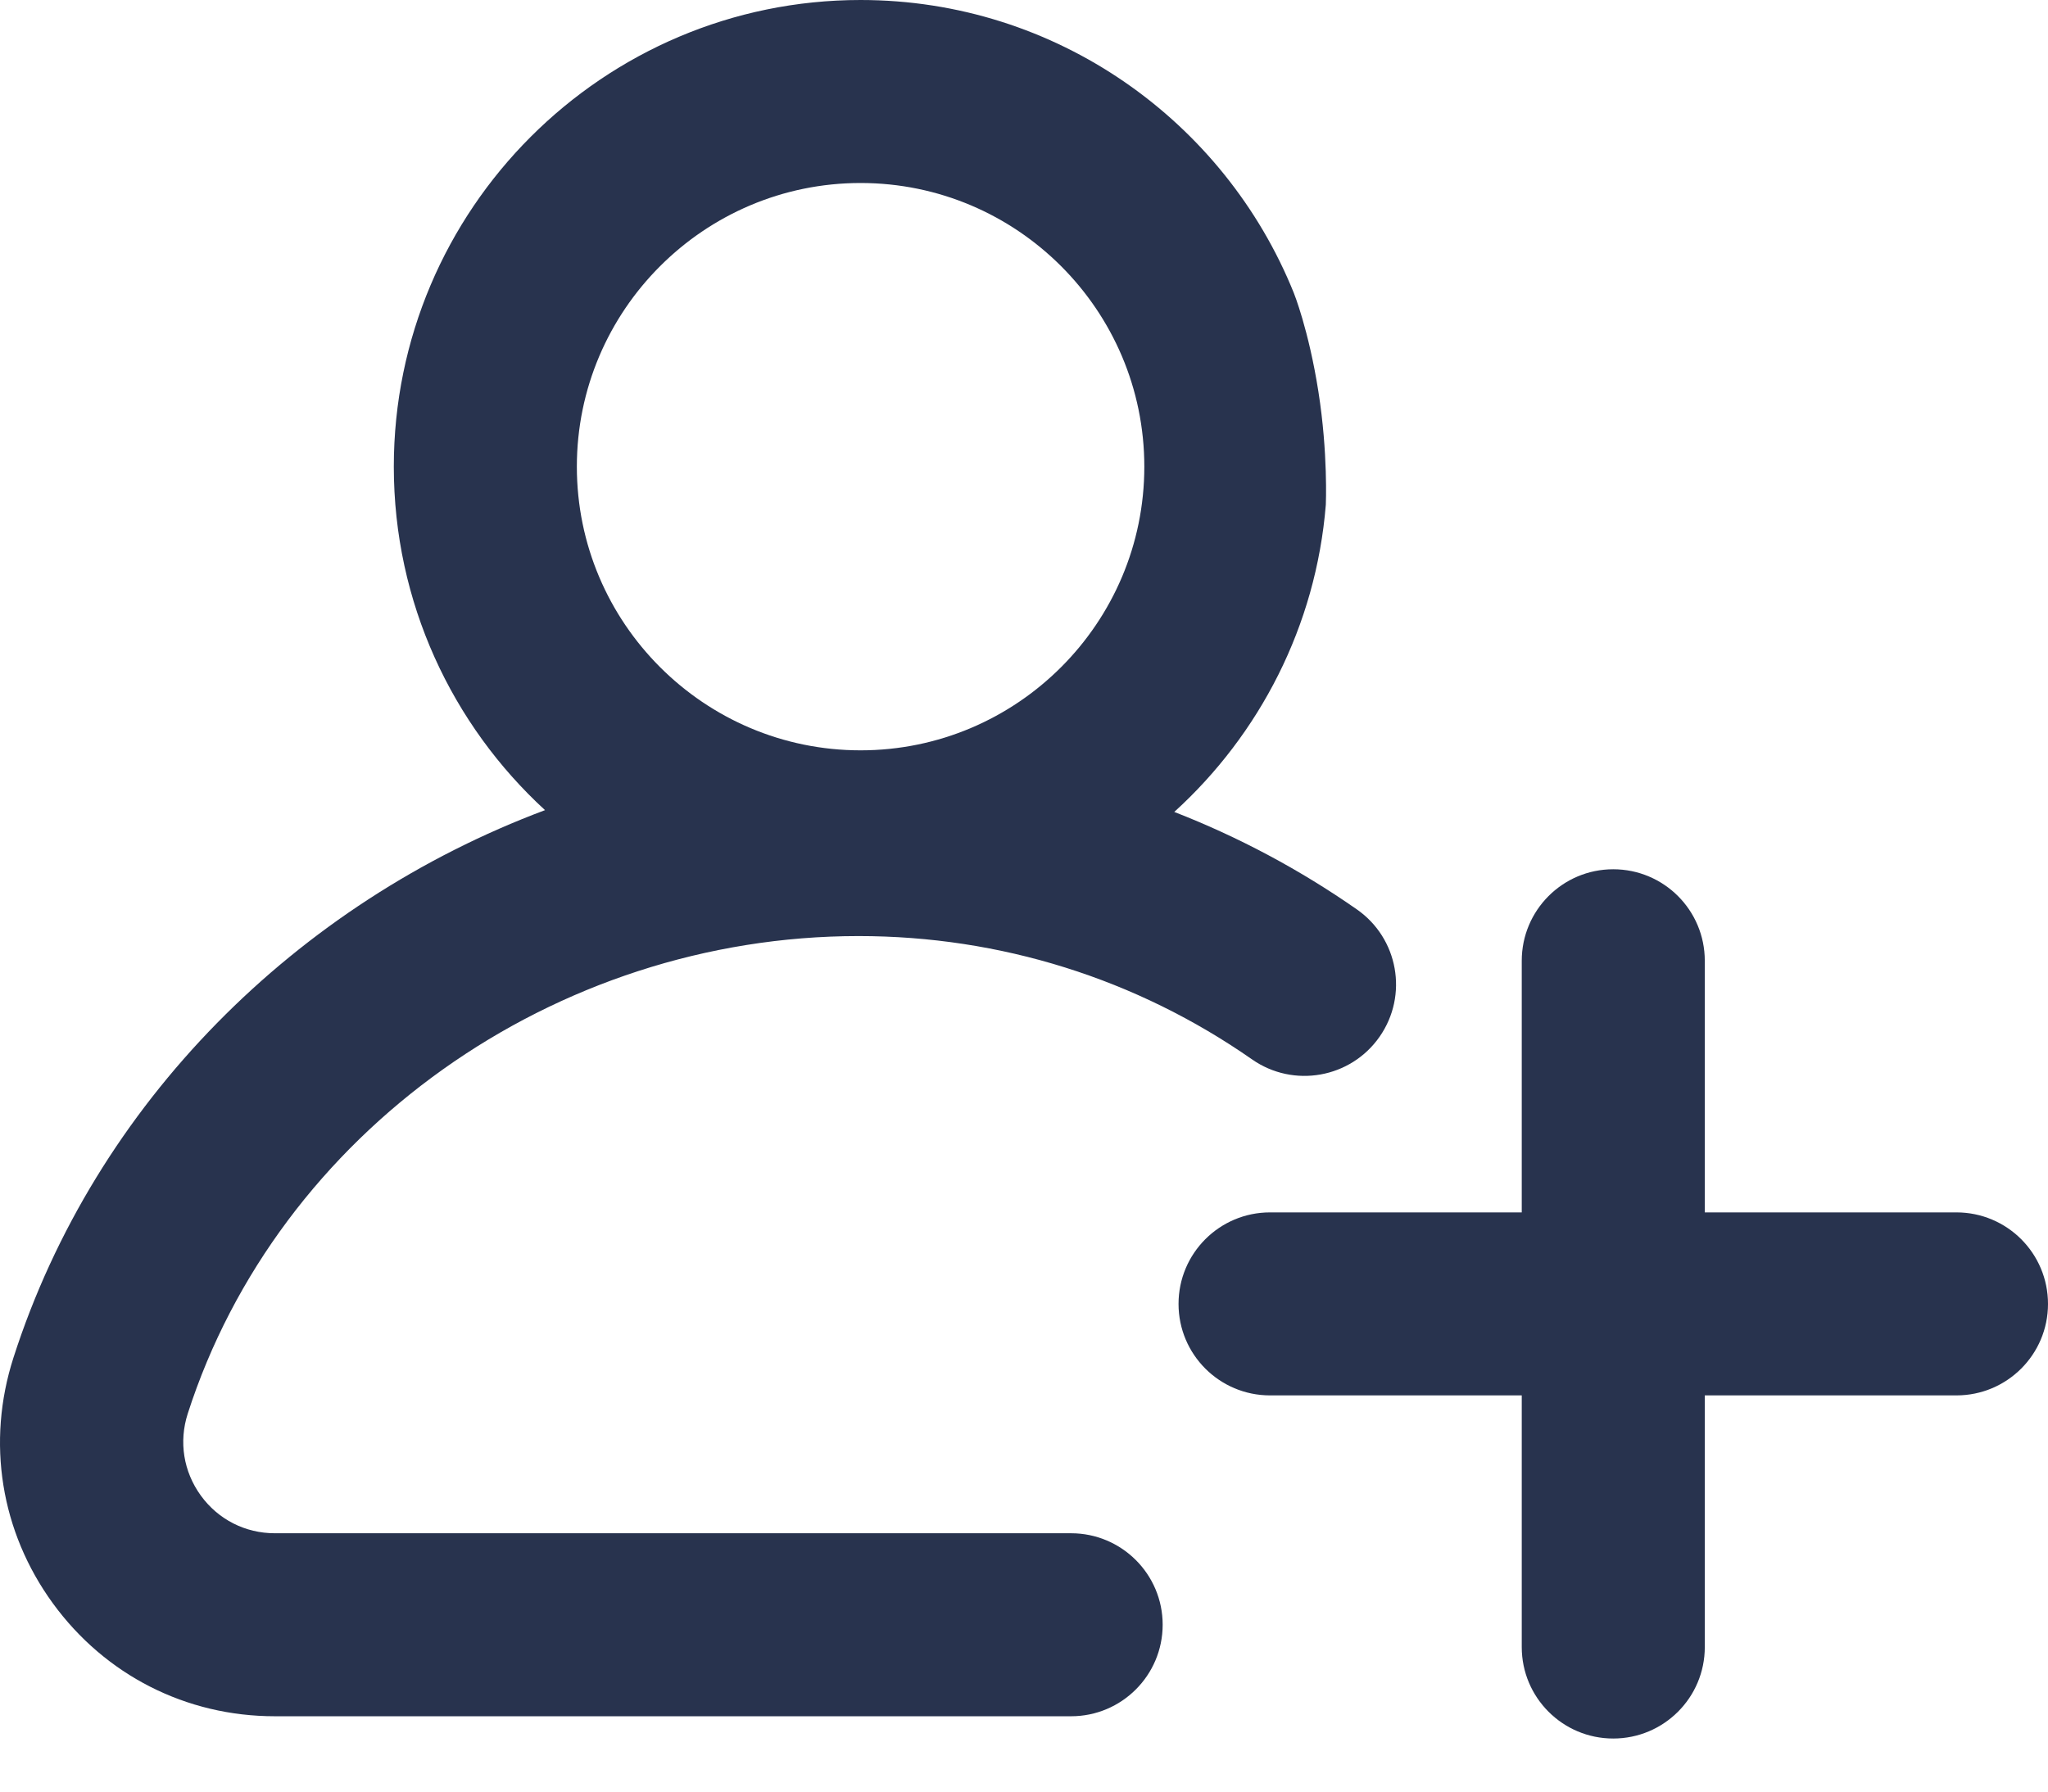
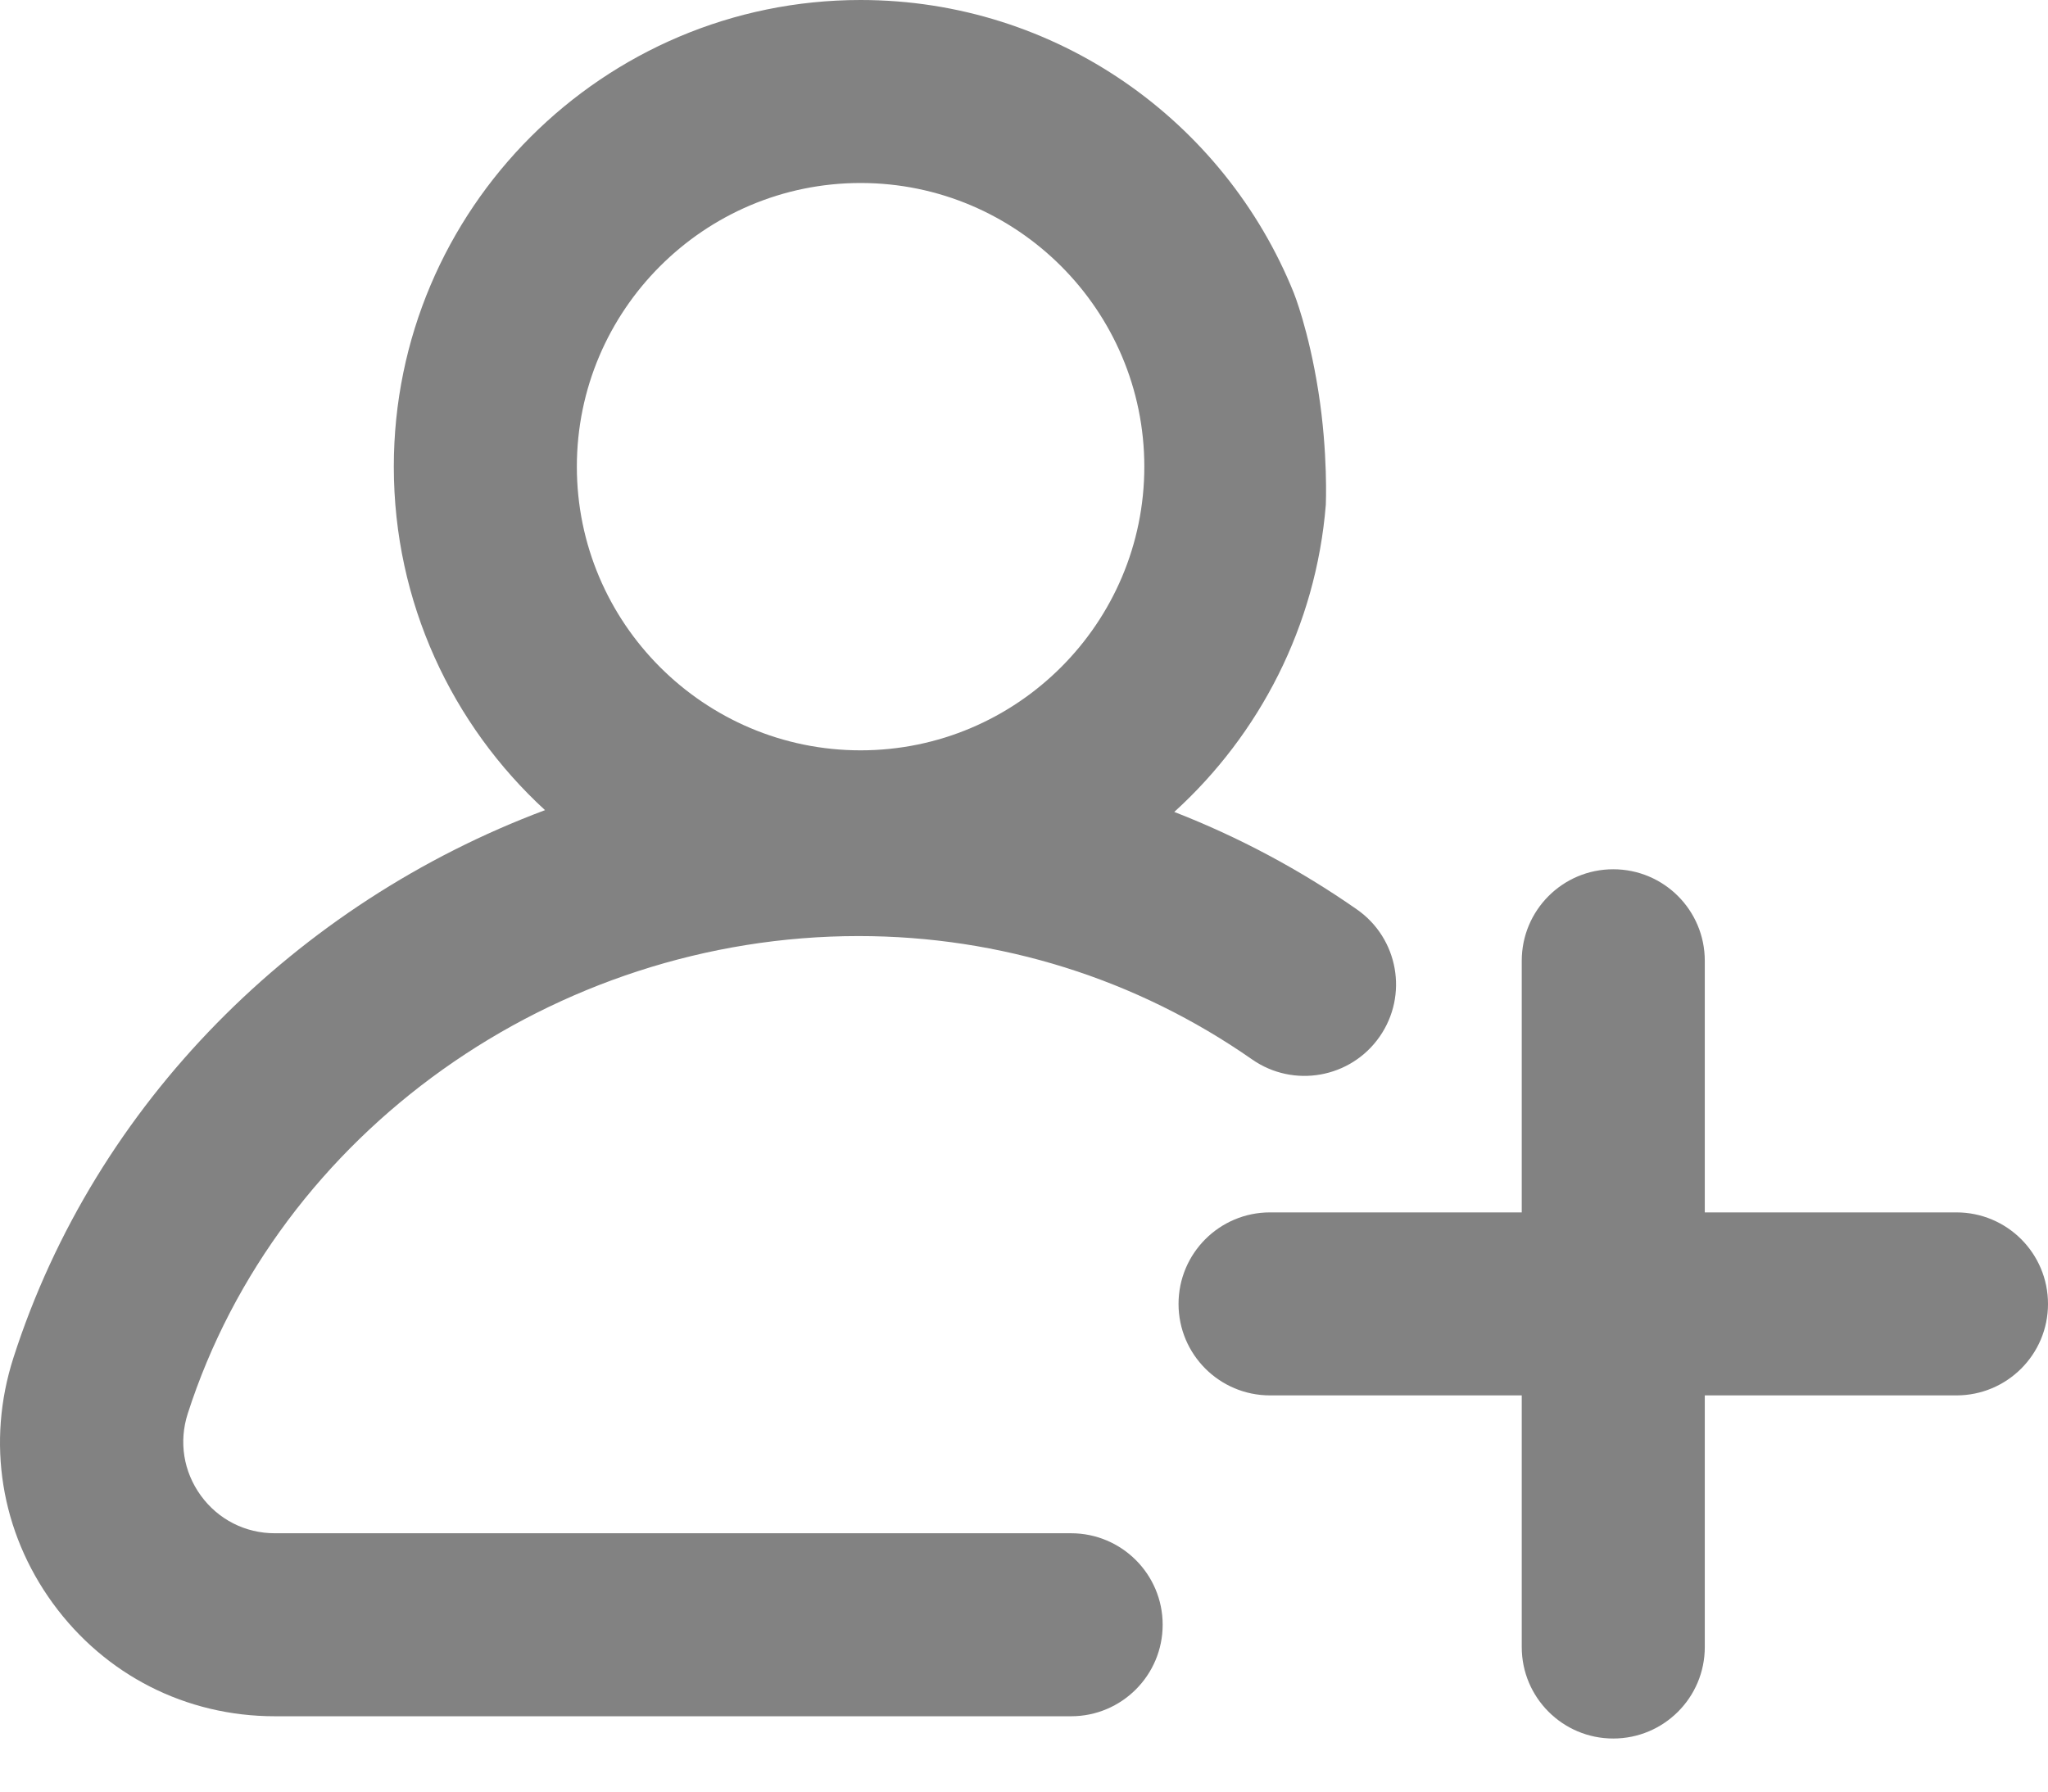
<svg xmlns="http://www.w3.org/2000/svg" width="24" height="21" viewBox="0 0 24 21" fill="none">
-   <path fill-rule="evenodd" clip-rule="evenodd" d="M15.9 10.659C15.229 10.191 14.511 9.809 13.761 9.517C14.759 8.61 15.422 7.339 15.537 5.916C15.537 5.916 15.564 5.315 15.45 4.59C15.336 3.864 15.162 3.434 15.162 3.434C14.352 1.423 12.382 0 10.085 0C7.069 0 4.615 2.454 4.615 5.47C4.615 7.061 5.298 8.496 6.387 9.496C3.477 10.586 1.118 12.928 0.158 15.913C-0.161 16.904 0.008 17.953 0.62 18.794C1.233 19.635 2.181 20.117 3.221 20.117H12.552C13.144 20.117 13.625 19.637 13.625 19.044C13.625 18.452 13.144 17.972 12.552 17.972H3.221C2.874 17.972 2.558 17.811 2.354 17.531C2.15 17.25 2.094 16.9 2.2 16.57C3.26 13.274 6.493 10.972 10.062 10.972C11.722 10.972 13.317 11.472 14.673 12.418C15.159 12.757 15.828 12.638 16.167 12.152C16.506 11.666 16.387 10.998 15.9 10.659ZM13.41 5.47C13.41 3.637 11.919 2.145 10.085 2.145C8.252 2.145 6.76 3.637 6.76 5.47C6.76 7.303 8.252 8.795 10.085 8.795C11.919 8.795 13.41 7.303 13.41 5.47Z" fill="#28334E" />
-   <path fill-rule="evenodd" clip-rule="evenodd" d="M22.927 16.356C23.52 16.356 24 15.876 24 15.284C24 14.691 23.52 14.211 22.927 14.211H19.978V11.262C19.978 10.669 19.498 10.189 18.905 10.189C18.313 10.189 17.833 10.669 17.833 11.262V14.211H14.883C14.291 14.211 13.811 14.691 13.811 15.284C13.811 15.876 14.291 16.356 14.883 16.356H17.833V19.306C17.833 19.898 18.313 20.378 18.905 20.378C19.498 20.378 19.978 19.898 19.978 19.306V16.356H22.927Z" fill="#28334E" />
+   <path fill-rule="evenodd" clip-rule="evenodd" d="M15.9 10.659C15.229 10.191 14.511 9.809 13.761 9.517C14.759 8.61 15.422 7.339 15.537 5.916C15.537 5.916 15.564 5.315 15.45 4.59C15.336 3.864 15.162 3.434 15.162 3.434C14.352 1.423 12.382 0 10.085 0C7.069 0 4.615 2.454 4.615 5.47C4.615 7.061 5.298 8.496 6.387 9.496C3.477 10.586 1.118 12.928 0.158 15.913C-0.161 16.904 0.008 17.953 0.62 18.794C1.233 19.635 2.181 20.117 3.221 20.117H12.552C13.144 20.117 13.625 19.637 13.625 19.044C13.625 18.452 13.144 17.972 12.552 17.972H3.221C2.874 17.972 2.558 17.811 2.354 17.531C2.15 17.25 2.094 16.9 2.2 16.57C3.26 13.274 6.493 10.972 10.062 10.972C11.722 10.972 13.317 11.472 14.673 12.418C15.159 12.757 15.828 12.638 16.167 12.152C16.506 11.666 16.387 10.998 15.9 10.659ZM13.41 5.47C13.41 3.637 11.919 2.145 10.085 2.145C8.252 2.145 6.76 3.637 6.76 5.47C6.76 7.303 8.252 8.795 10.085 8.795C11.919 8.795 13.41 7.303 13.41 5.47Z" fill="#828282" />
+   <path fill-rule="evenodd" clip-rule="evenodd" d="M22.927 16.356C23.52 16.356 24 15.876 24 15.284C24 14.691 23.52 14.211 22.927 14.211H19.978V11.262C19.978 10.669 19.498 10.189 18.905 10.189C18.313 10.189 17.833 10.669 17.833 11.262V14.211H14.883C14.291 14.211 13.811 14.691 13.811 15.284C13.811 15.876 14.291 16.356 14.883 16.356H17.833V19.306C17.833 19.898 18.313 20.378 18.905 20.378C19.498 20.378 19.978 19.898 19.978 19.306V16.356H22.927Z" fill="#828282" />
</svg>
